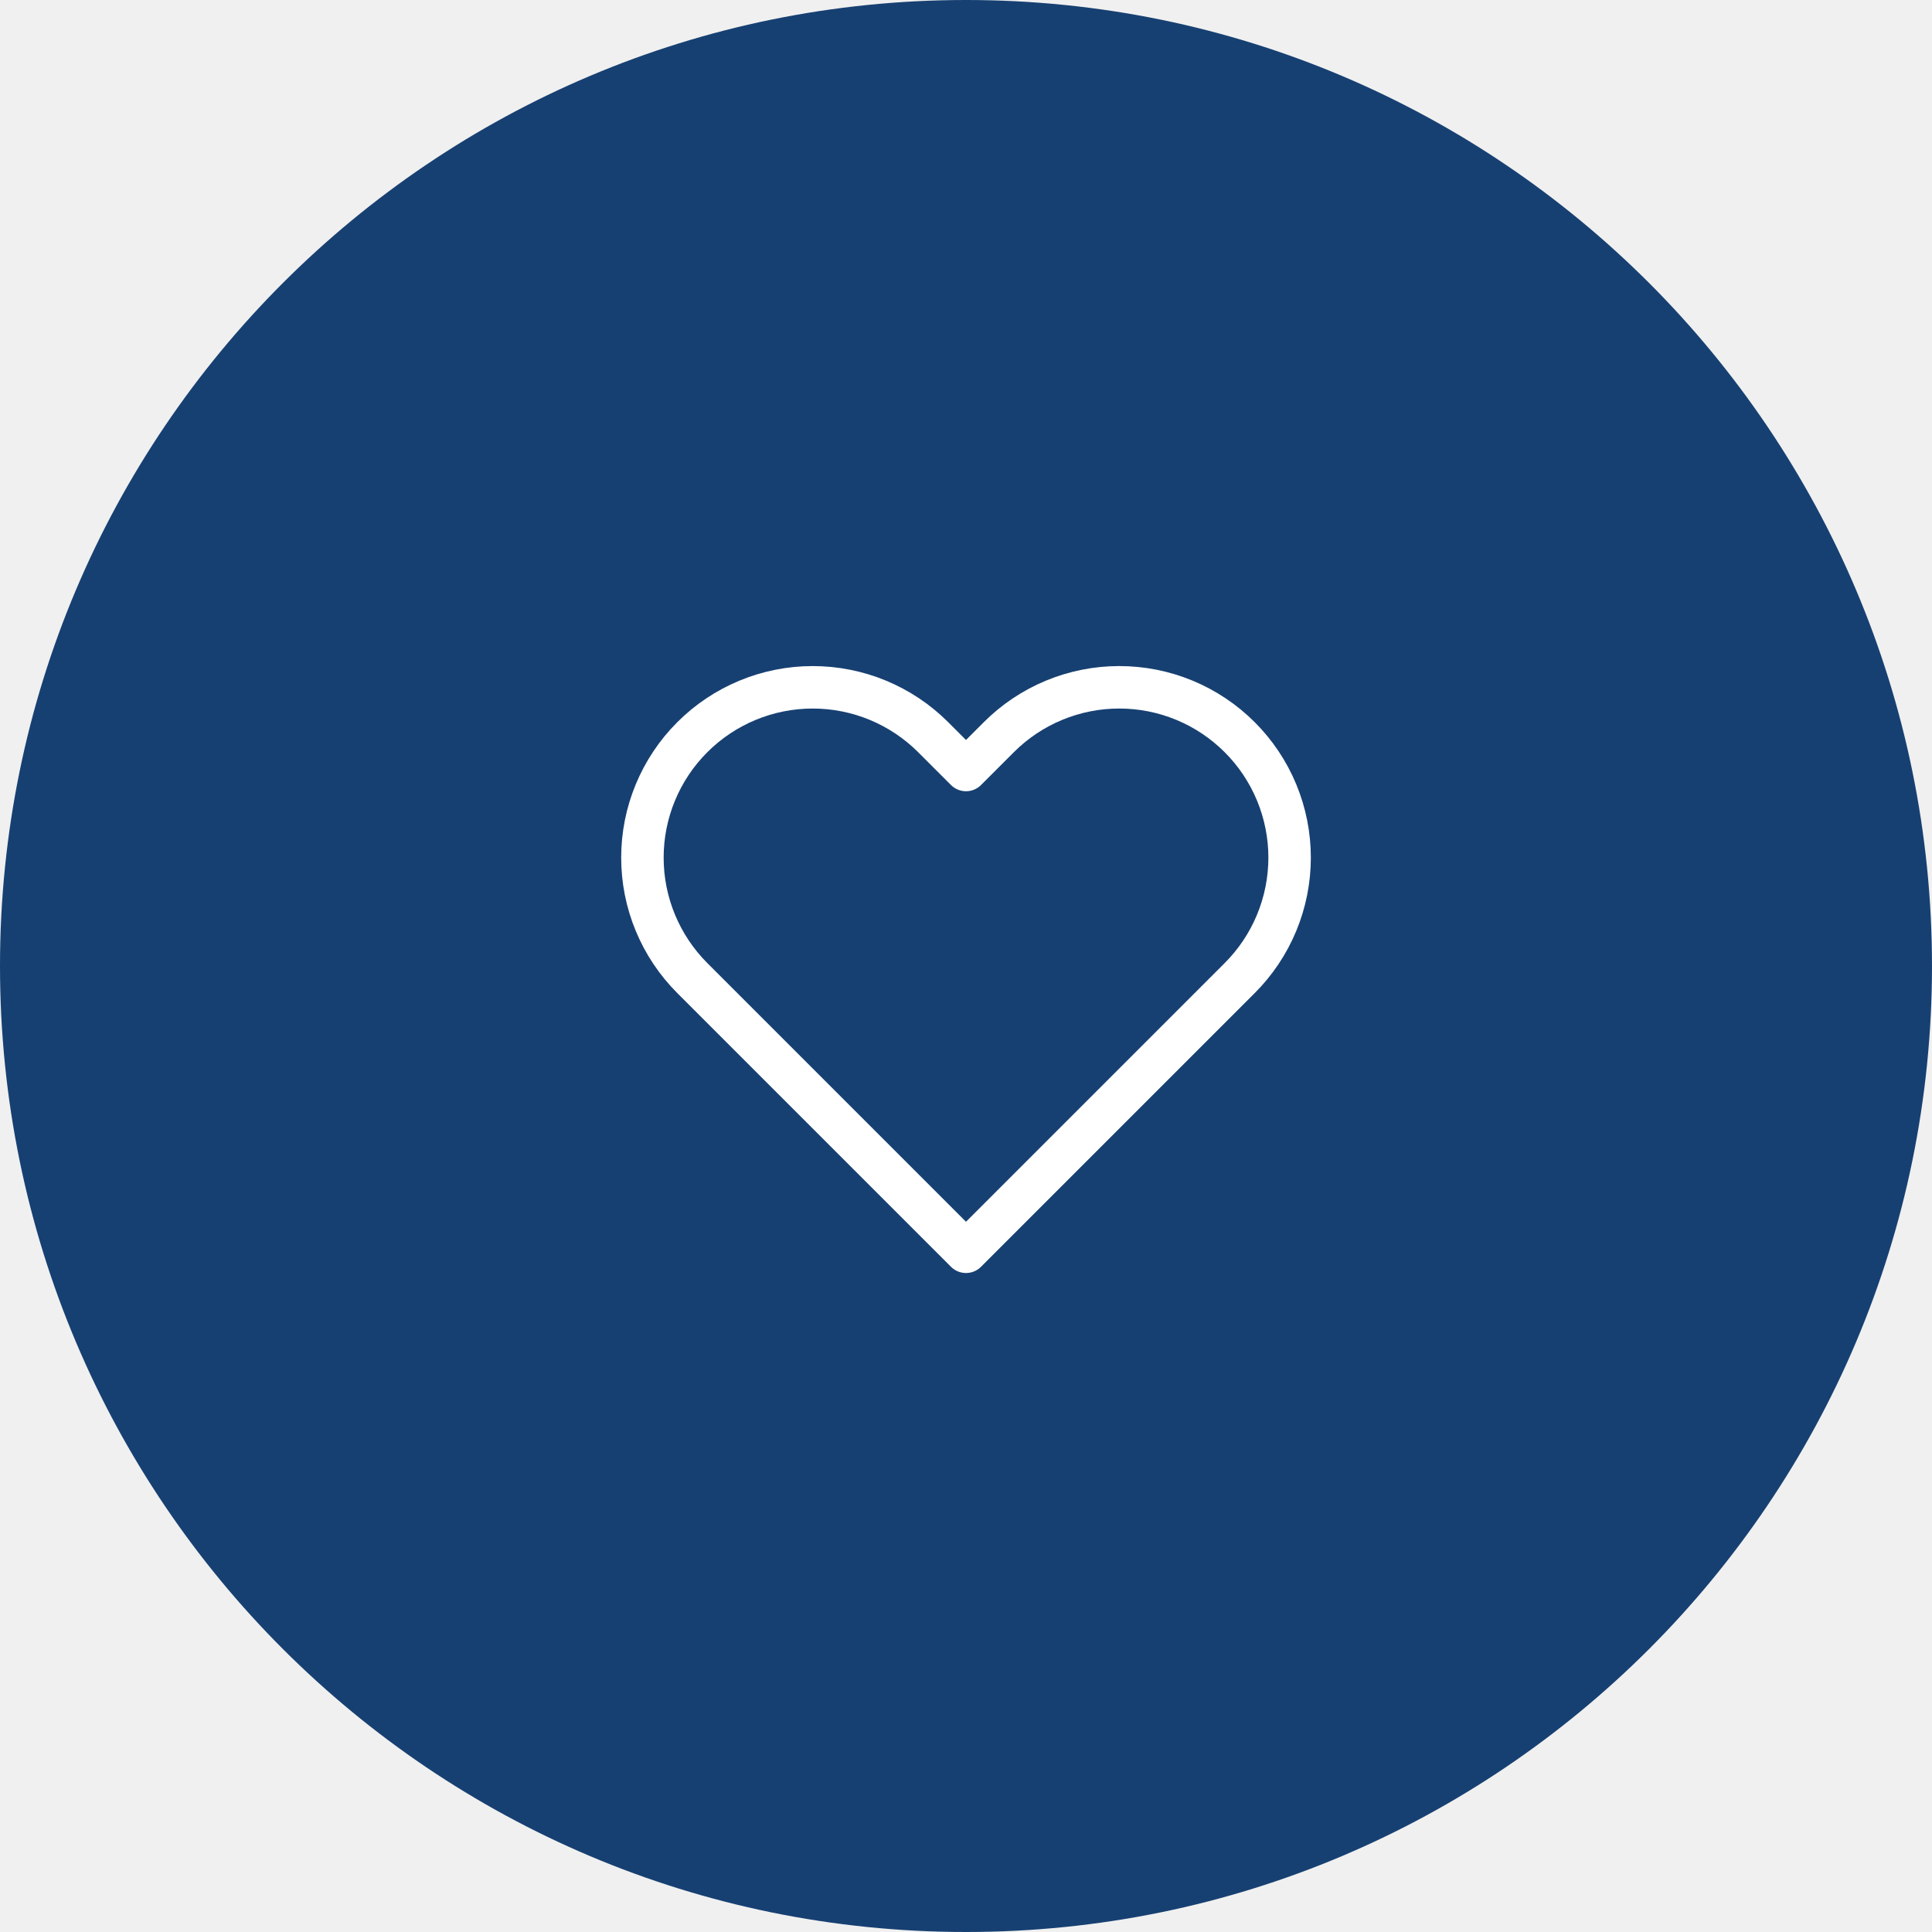
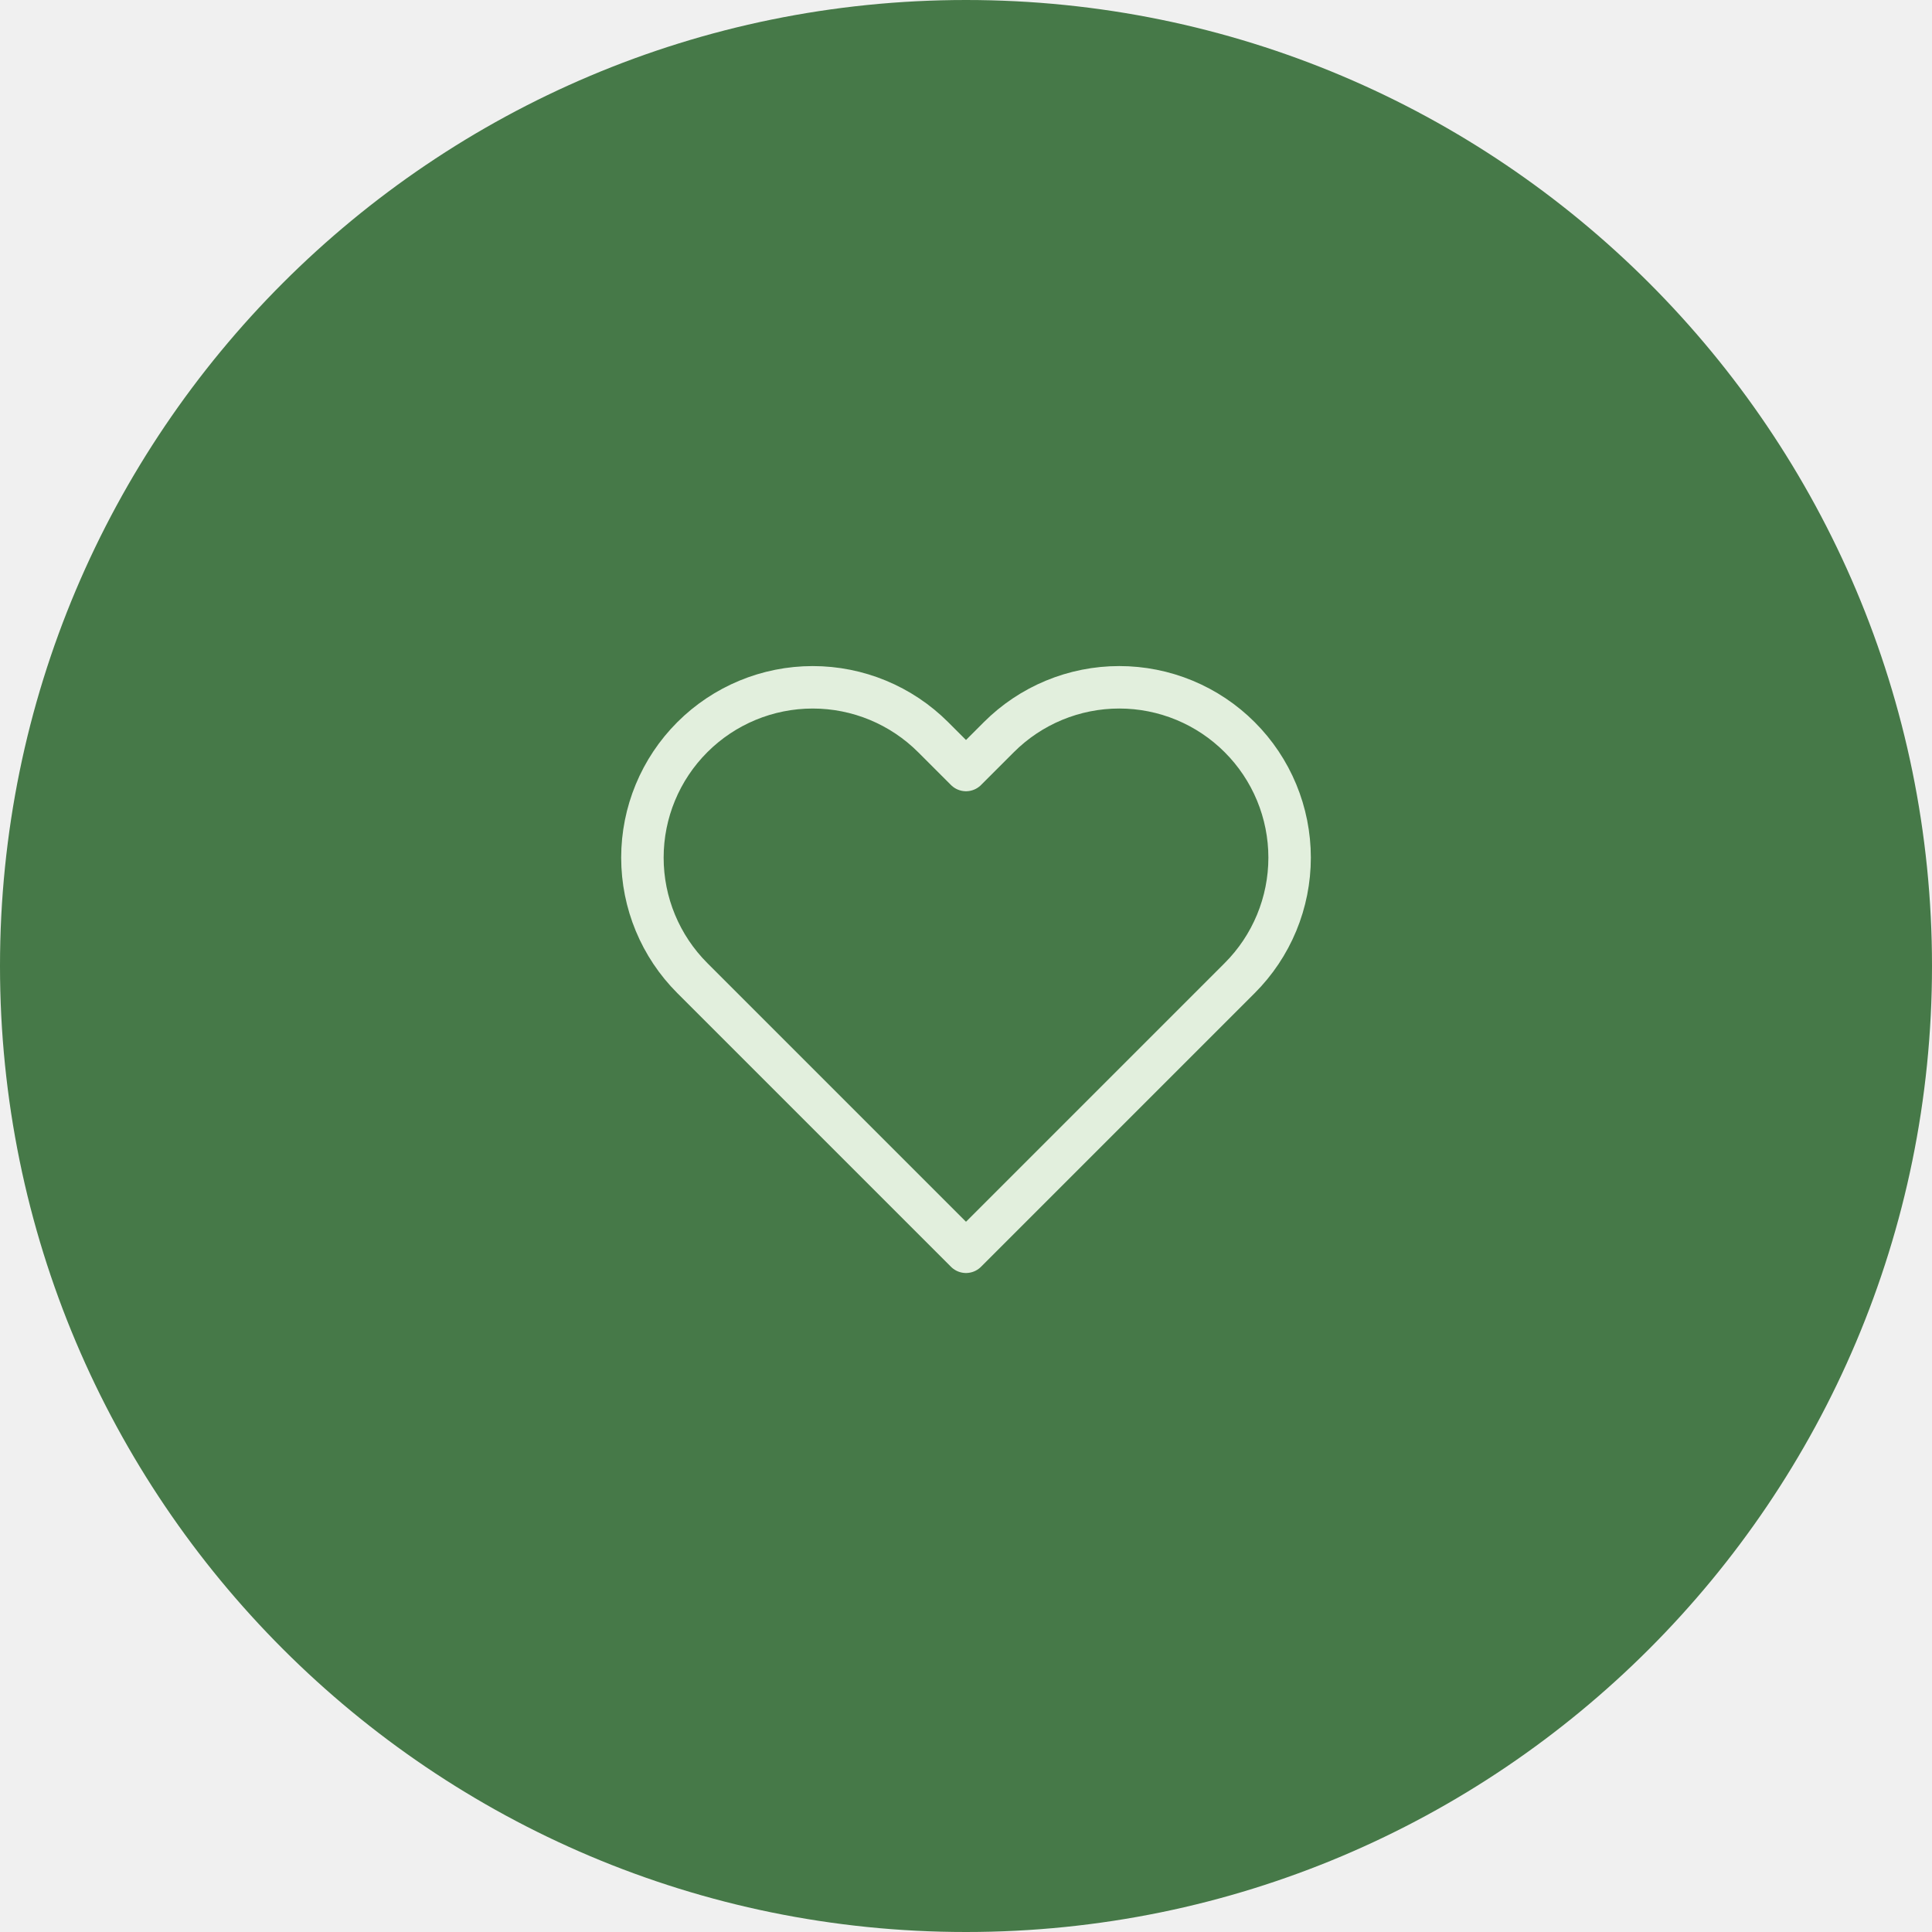
<svg xmlns="http://www.w3.org/2000/svg" width="182" height="182" viewBox="0 0 182 182" fill="none">
-   <circle cx="91" cy="91" r="91" fill="#174072" />
-   <path d="M116.783 69.446C115.294 67.955 113.525 66.773 111.578 65.966C109.631 65.16 107.545 64.745 105.438 64.745C103.33 64.745 101.244 65.16 99.297 65.966C97.35 66.773 95.581 67.955 94.092 69.446L91 72.537L87.908 69.446C84.899 66.437 80.818 64.746 76.562 64.746C72.307 64.746 68.226 66.437 65.217 69.446C62.208 72.455 60.517 76.536 60.517 80.792C60.517 85.047 62.208 89.128 65.217 92.138L91 117.921L116.783 92.138C118.274 90.648 119.456 88.879 120.263 86.932C121.069 84.986 121.485 82.899 121.485 80.792C121.485 78.684 121.069 76.598 120.263 74.651C119.456 72.704 118.274 70.936 116.783 69.446Z" stroke="white" stroke-width="4" stroke-linecap="round" stroke-linejoin="round" />
+   <circle cx="91" cy="91" r="91" fill="#467948" />
+   <path d="M116.783 69.446C115.294 67.955 113.525 66.773 111.578 65.966C109.631 65.16 107.545 64.745 105.438 64.745C103.33 64.745 101.244 65.16 99.297 65.966C97.35 66.773 95.581 67.955 94.092 69.446L91 72.537L87.908 69.446C84.899 66.437 80.818 64.746 76.562 64.746C72.307 64.746 68.226 66.437 65.217 69.446C62.208 72.455 60.517 76.536 60.517 80.792C60.517 85.047 62.208 89.128 65.217 92.138L91 117.921L116.783 92.138C118.274 90.648 119.456 88.879 120.263 86.932C121.069 84.986 121.485 82.899 121.485 80.792C121.485 78.684 121.069 76.598 120.263 74.651C119.456 72.704 118.274 70.936 116.783 69.446Z" stroke="#E2EFDD" stroke-width="4" stroke-linecap="round" stroke-linejoin="round" />
</svg>
